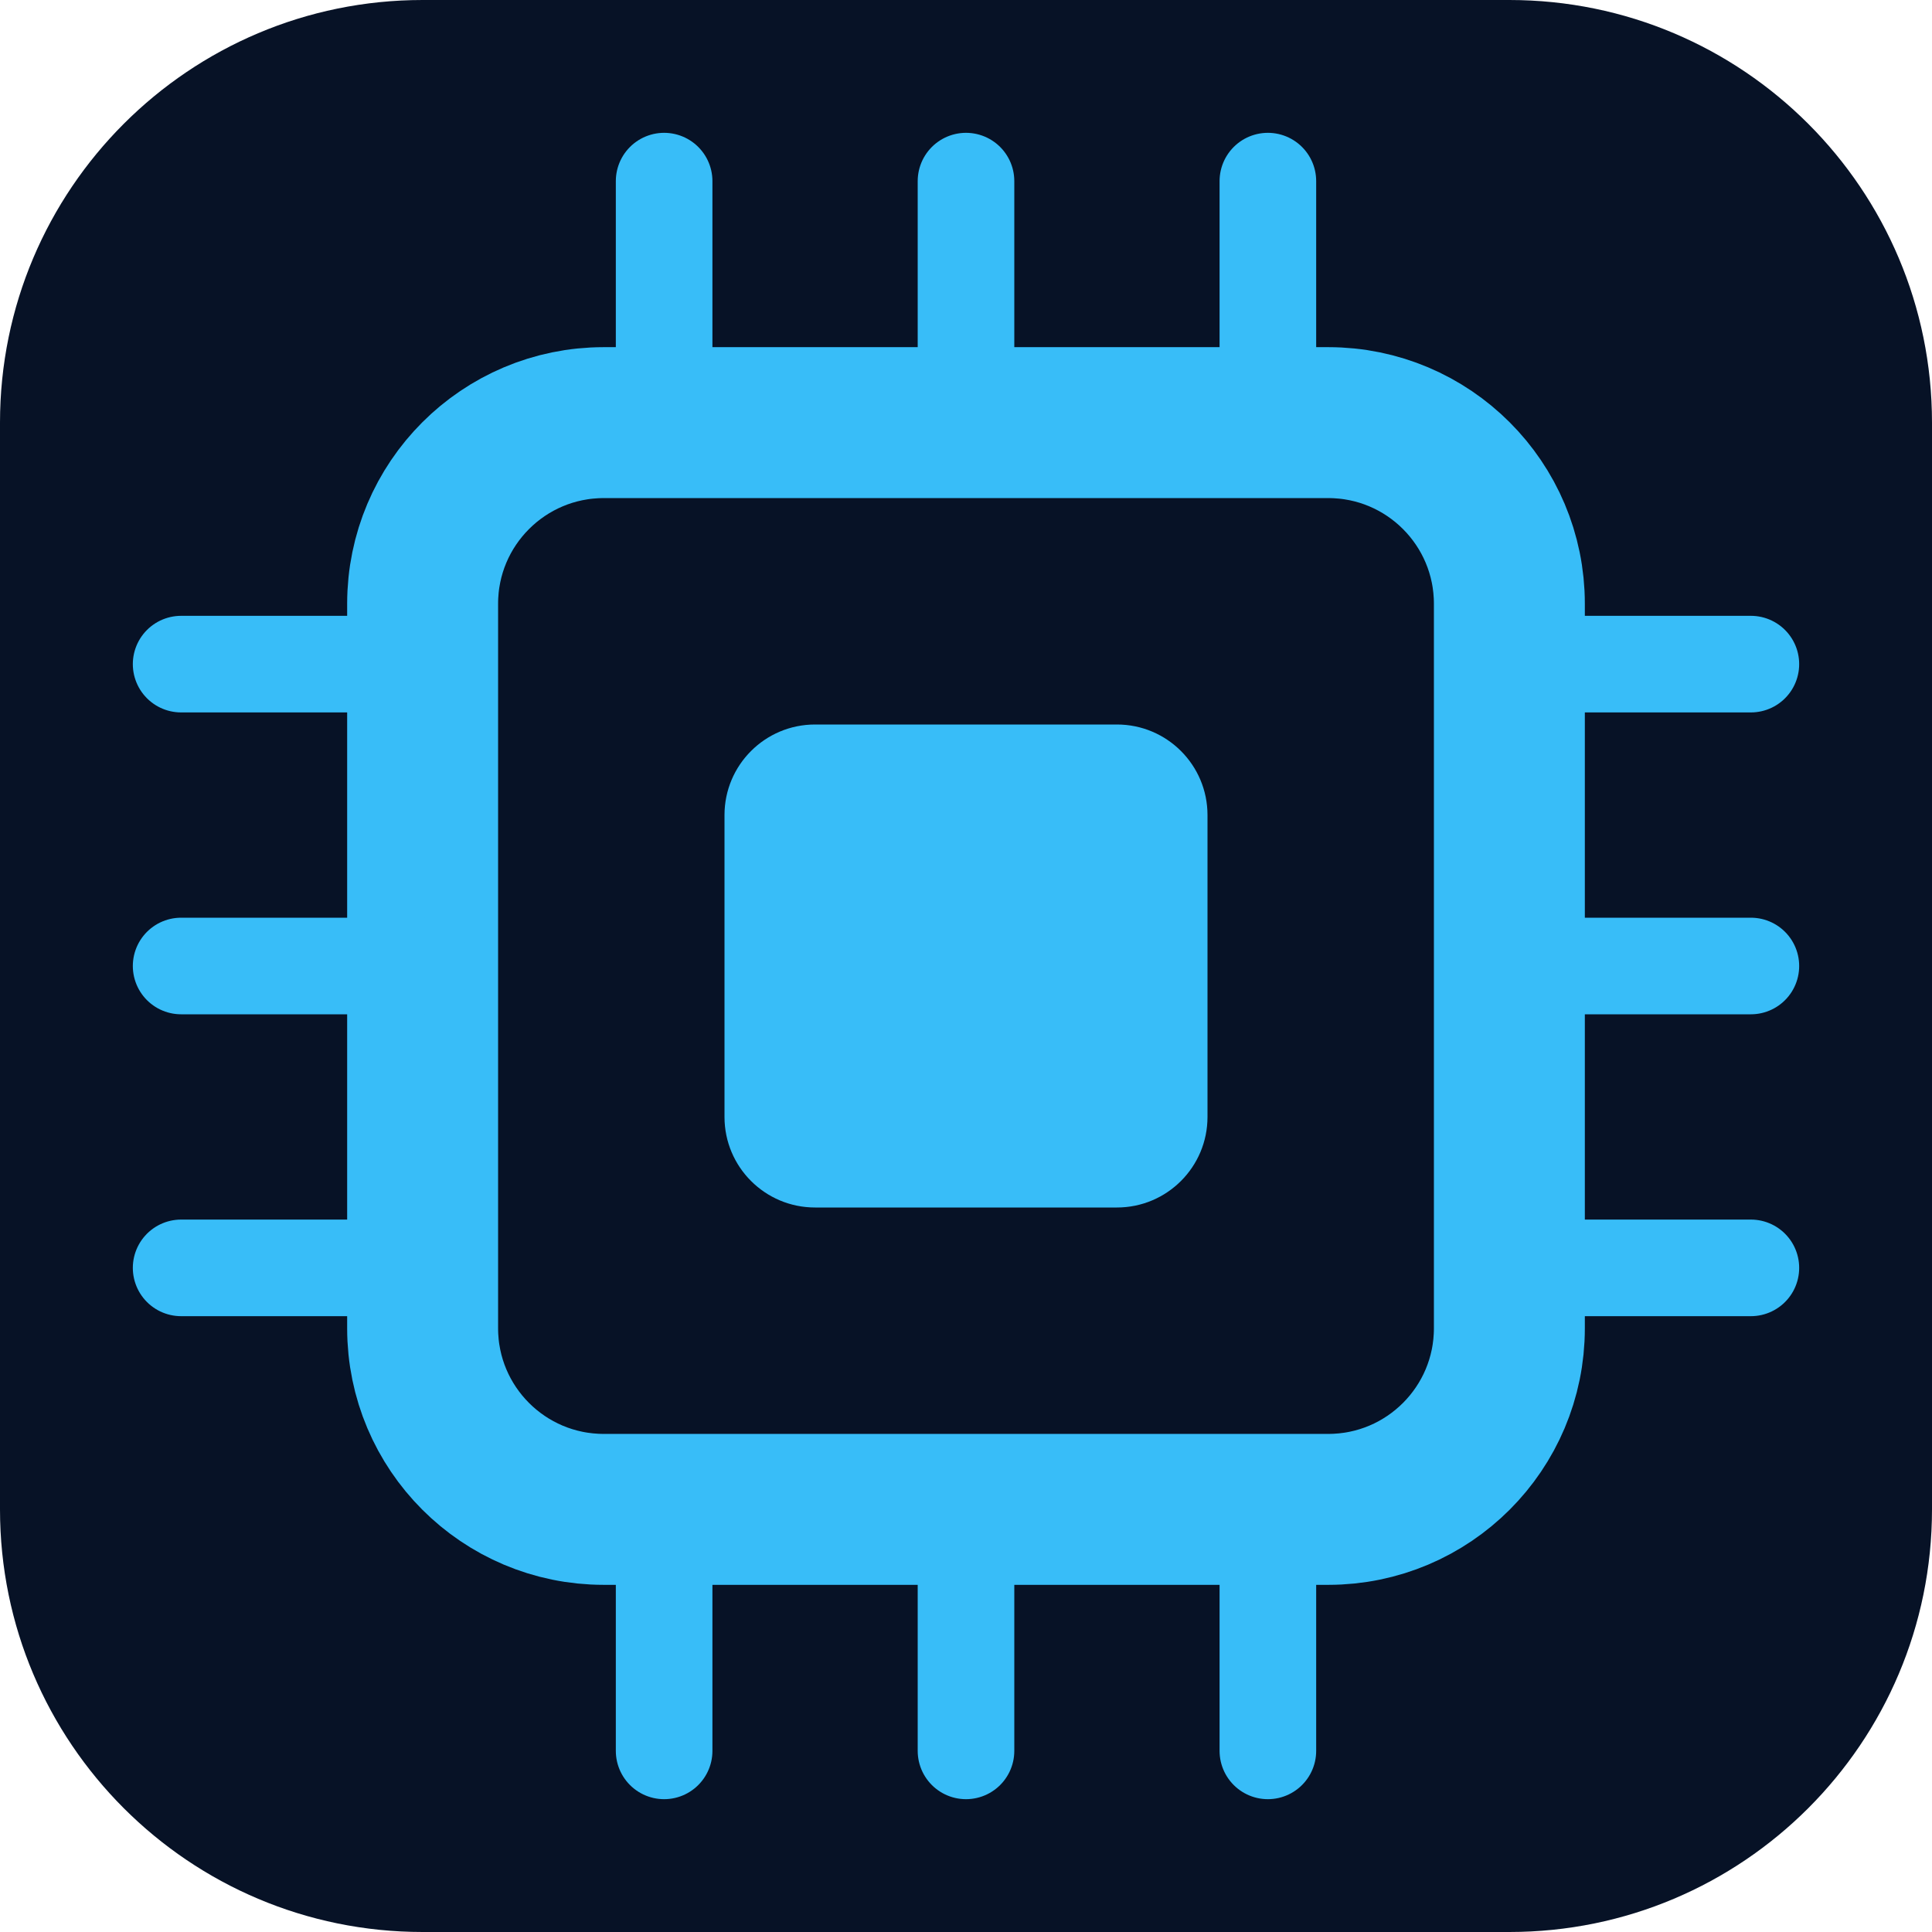
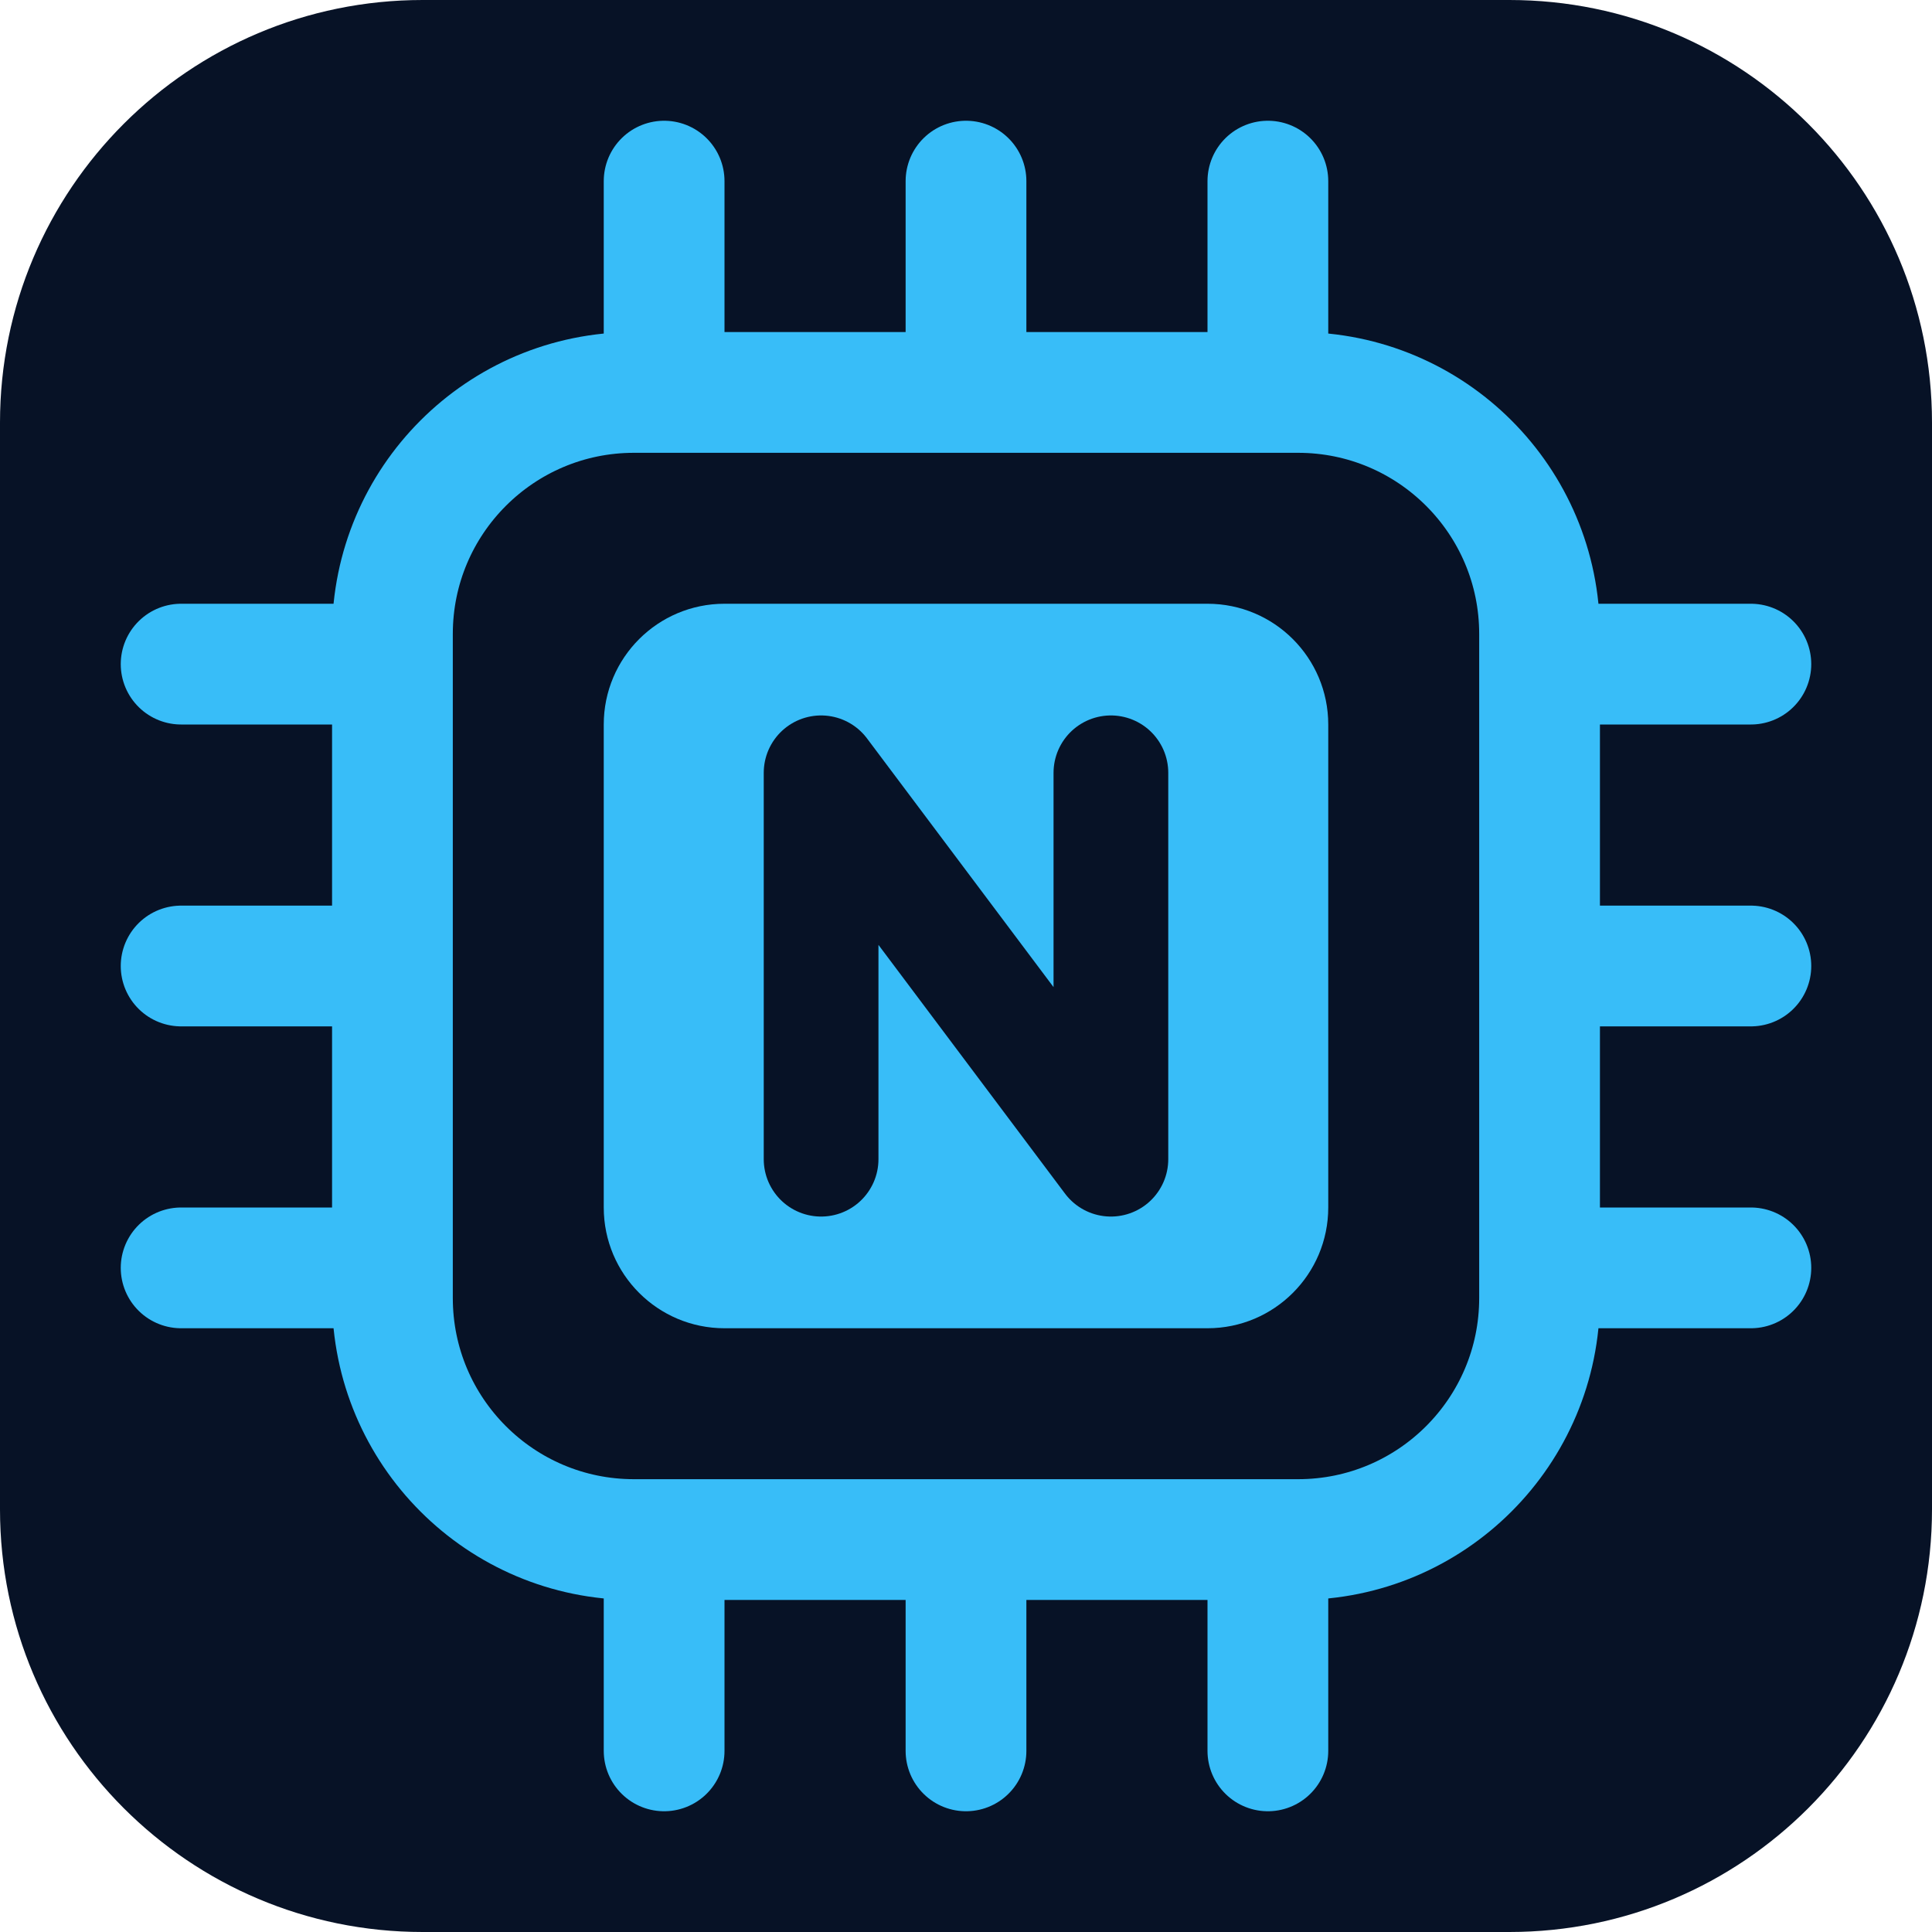
<svg xmlns="http://www.w3.org/2000/svg" viewBox="0 0 32 32">
  <rect width="32" height="32" rx="7" fill="#071226" />
-   <rect x="7" y="7" width="18" height="18" rx="3" fill="none" stroke="#38bdf8" stroke-width="2.5" />
-   <rect x="12" y="12" width="8" height="8" rx="1.5" fill="#38bdf8" />
-   <path d="M11 3v4M16 3v4M21 3v4M11 25v4M16 25v4M21 25v4M3 11h4M3 16h4M3 21h4M25 11h4M25 16h4M25 21h4" stroke="#38bdf8" stroke-width="1.6" stroke-linecap="round" />
+   <path d="M11 3v3M16 3v3M21 3v3M11 26v3M16 26v3M21 26v3M3 11h3M3 16h3M3 21h3M26 11h3M26 16h3M26 21h3" stroke="#38bdf8" stroke-width="2" stroke-linecap="round" />
+   <rect x="6.5" y="6.5" width="19" height="19" rx="4" fill="none" stroke="#38bdf8" stroke-width="2" />
+   <rect x="10" y="10" width="12" height="12" rx="2" fill="#38bdf8" />
+   <path d="M13.6 19.2v-6.4l4.8 6.4v-6.4" fill="none" stroke="#071226" stroke-width="1.9" stroke-linecap="round" stroke-linejoin="round" />
</svg>
